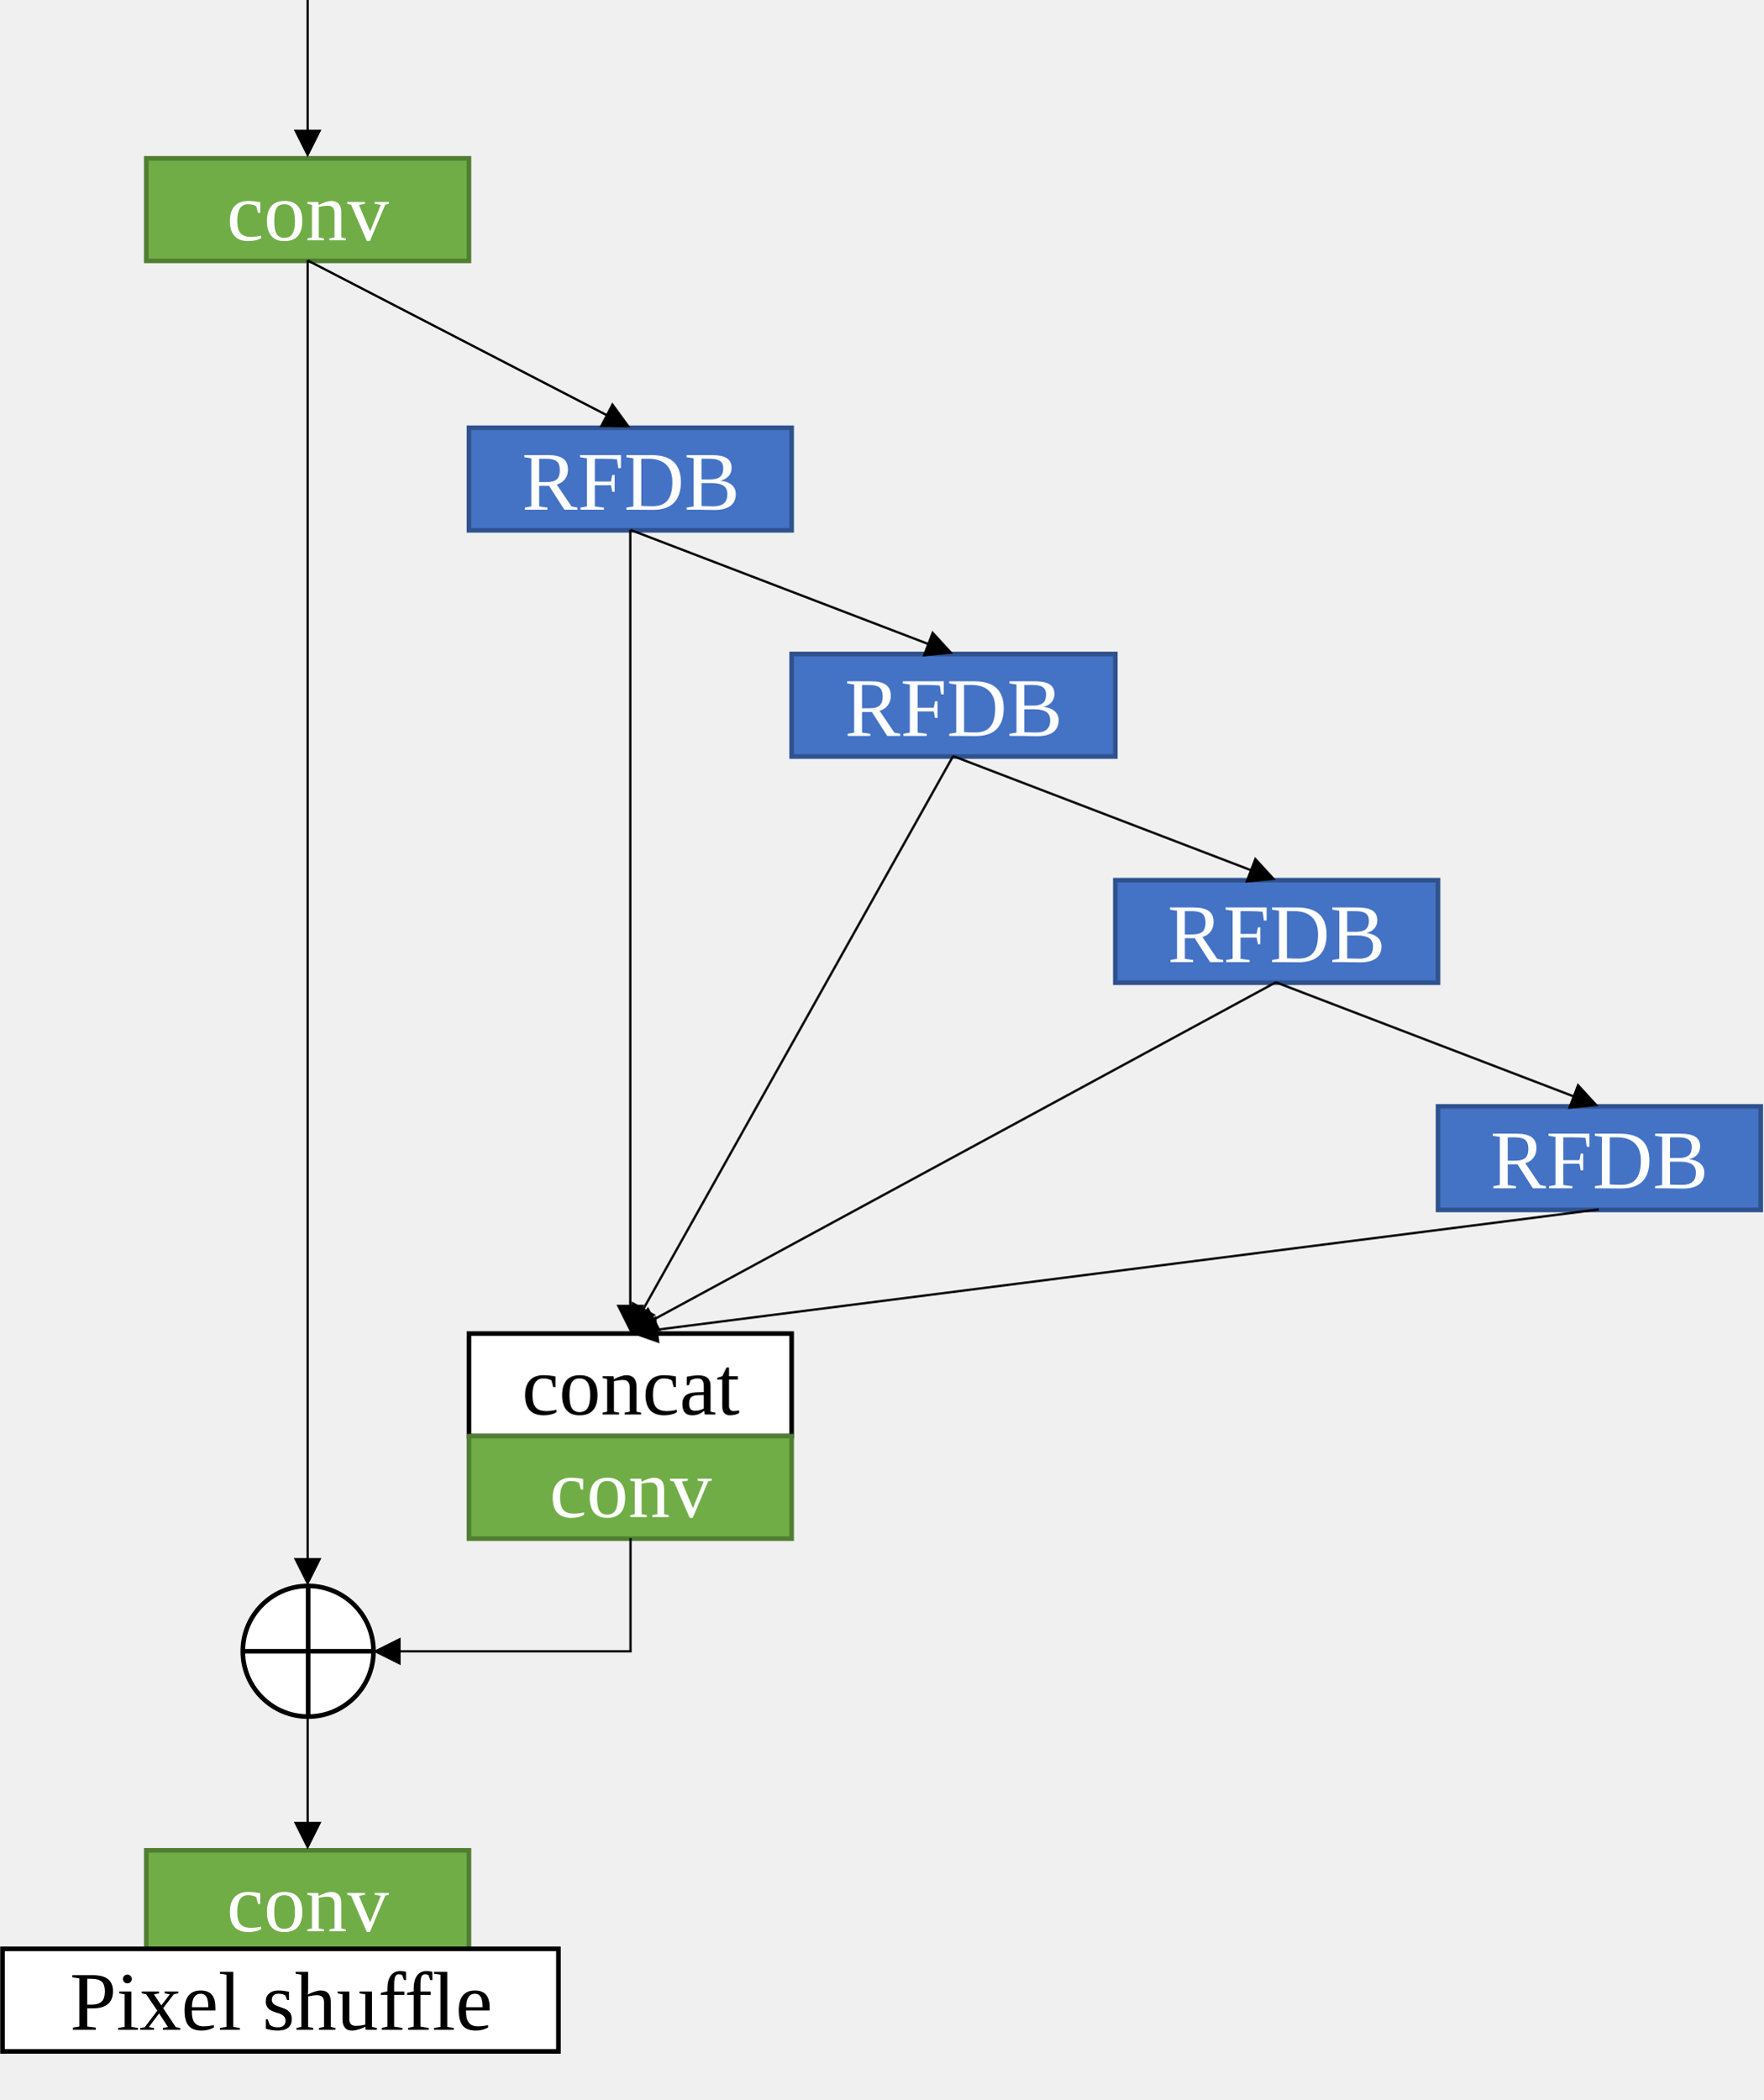
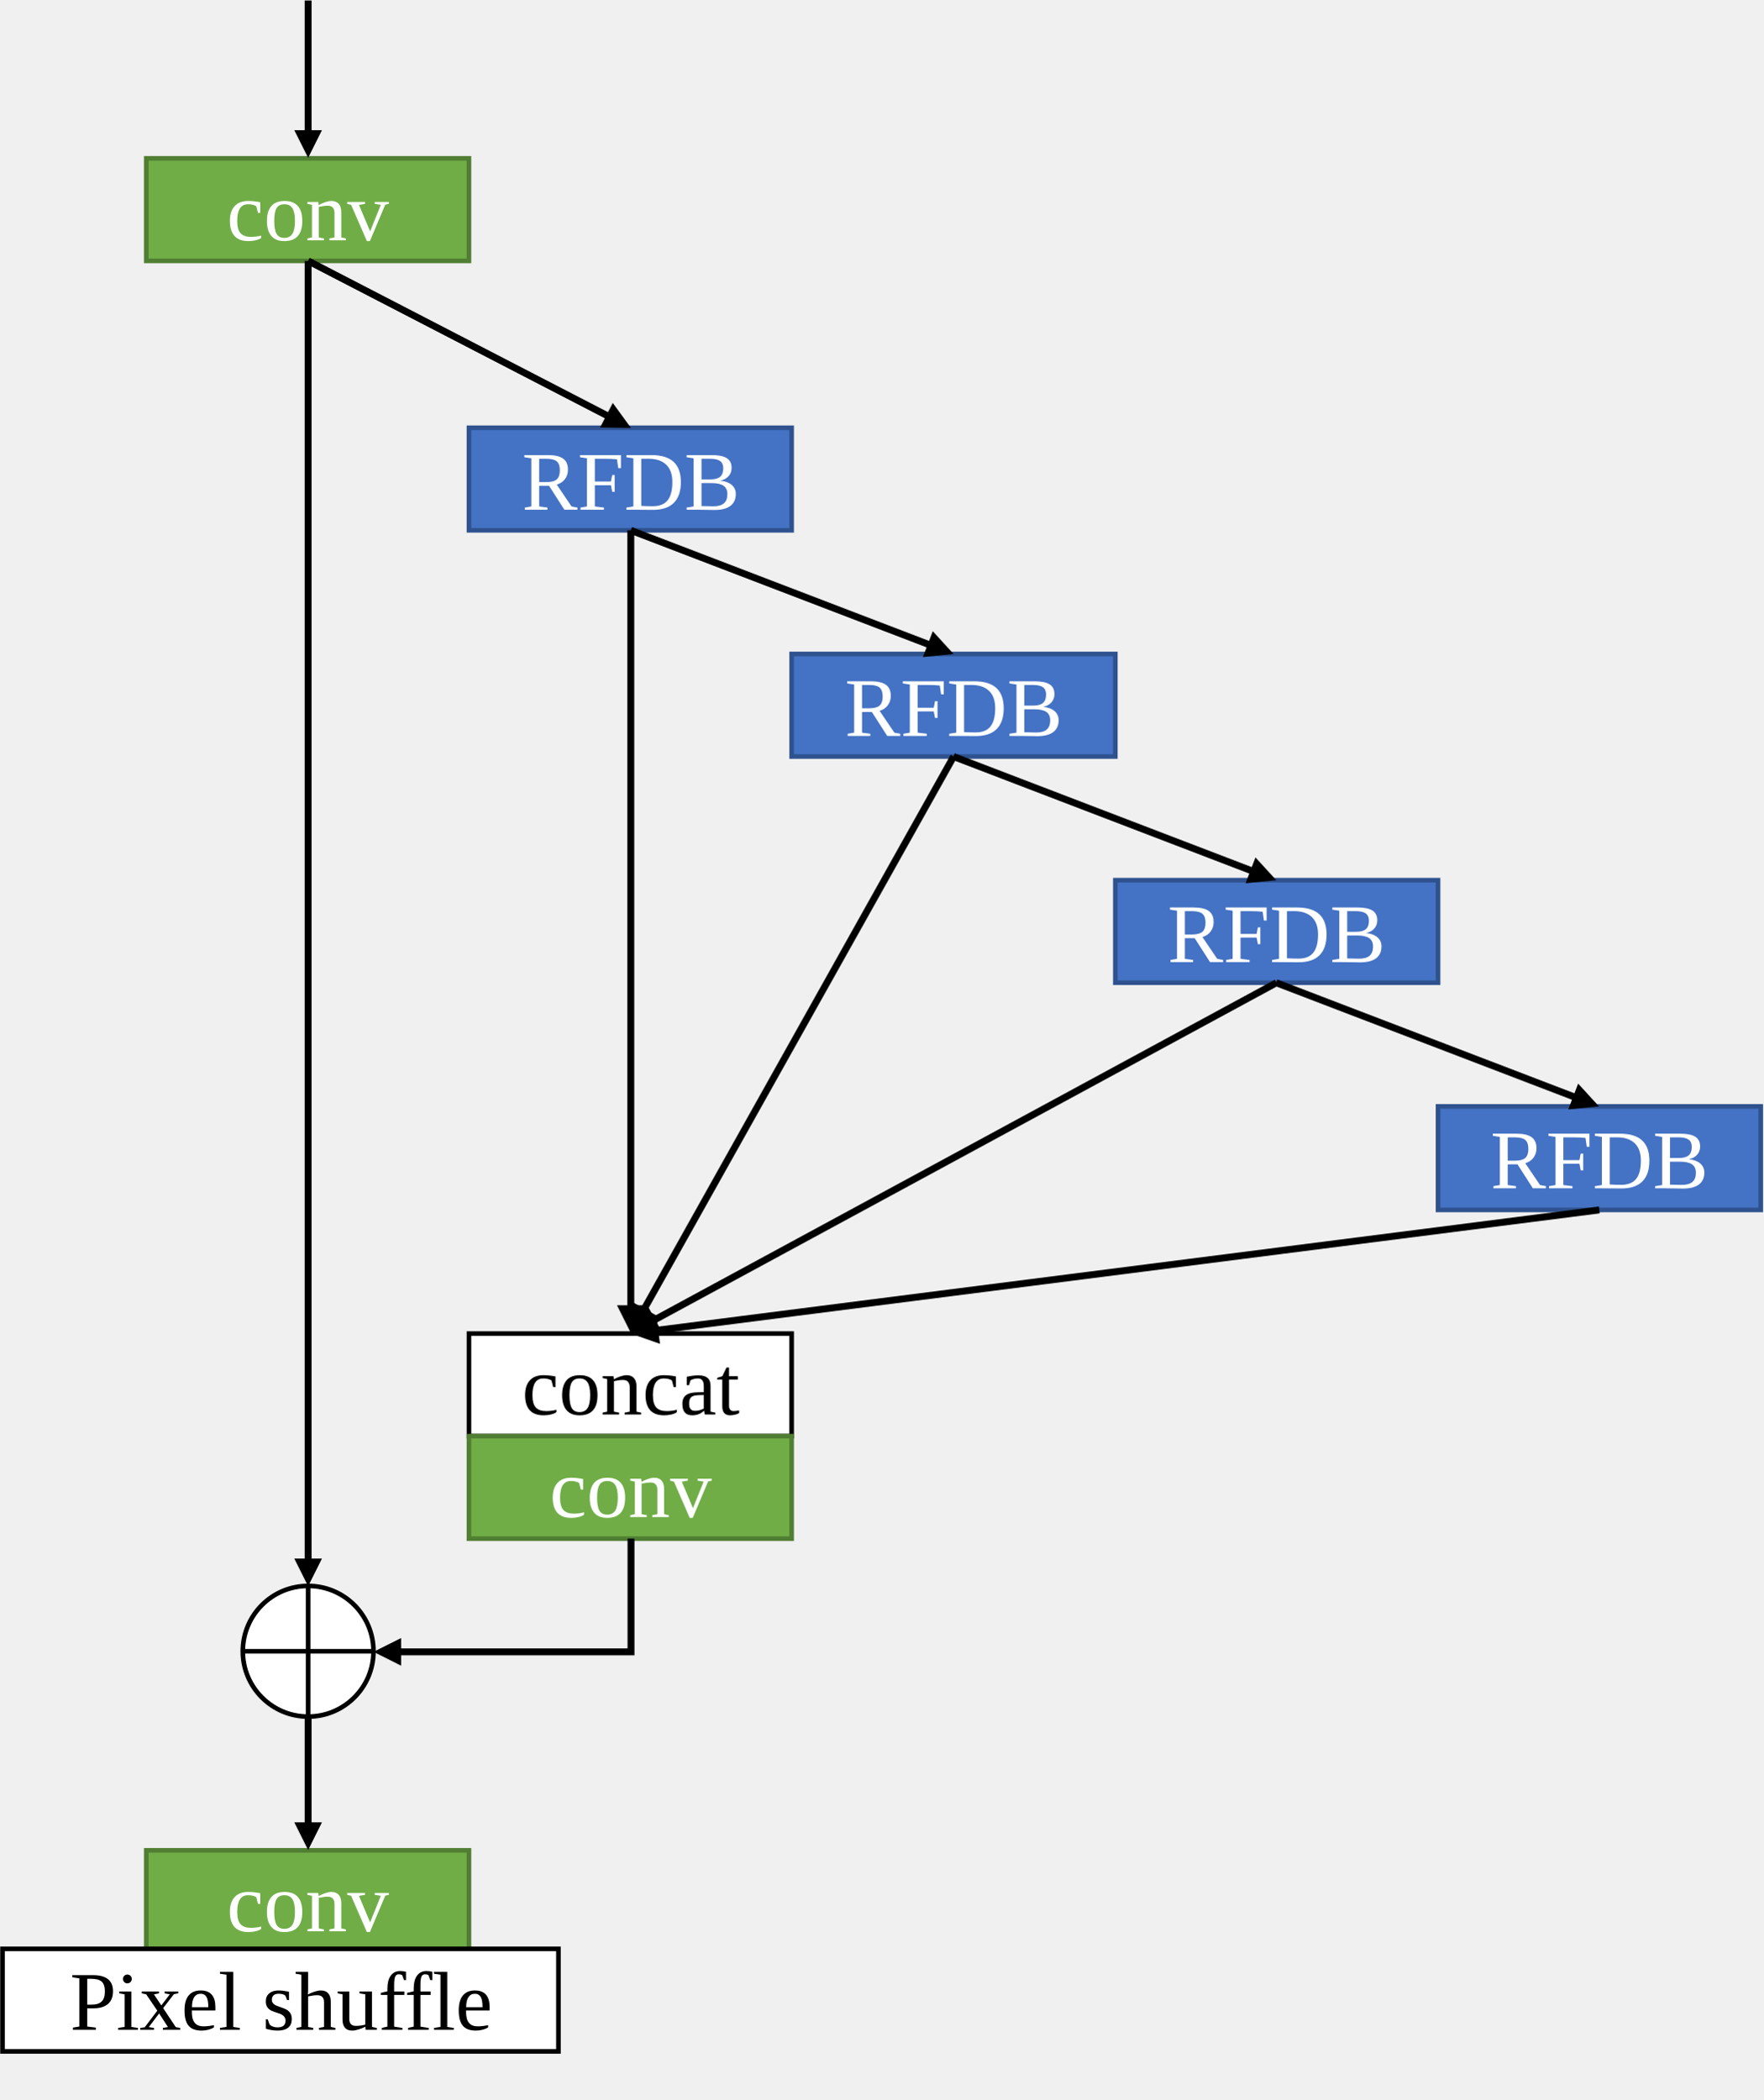
<svg xmlns="http://www.w3.org/2000/svg" width="1754" height="2088" overflow="hidden">
  <defs>
    <clipPath id="clip0">
      <rect x="1413" y="122" width="1754" height="2088" />
    </clipPath>
  </defs>
  <g clip-path="url(#clip0)" transform="translate(-1413 -122)">
    <rect x="1558.5" y="279.5" width="321" height="102" stroke="#507E32" stroke-width="4.583" stroke-miterlimit="8" fill="#70AD47" />
    <text fill="#FFFFFF" font-family="Times New Roman,Times New Roman_MSFontService,sans-serif" font-weight="400" font-size="83" transform="matrix(1 0 0 1 1638.51 361)">conv</text>
    <rect x="1879.5" y="547.5" width="321" height="102" stroke="#2F528F" stroke-width="4.583" stroke-miterlimit="8" fill="#4472C4" />
    <text fill="#FFFFFF" font-family="Times New Roman,Times New Roman_MSFontService,sans-serif" font-weight="400" font-size="83" transform="matrix(1 0 0 1 1932.17 629)">RFDB</text>
    <rect x="2200.5" y="772.5" width="322" height="102" stroke="#2F528F" stroke-width="4.583" stroke-miterlimit="8" fill="#4472C4" />
    <text fill="#FFFFFF" font-family="Times New Roman,Times New Roman_MSFontService,sans-serif" font-weight="400" font-size="83" transform="matrix(1 0 0 1 2253.32 854)">RFDB</text>
    <rect x="2522.5" y="997.5" width="321" height="102" stroke="#2F528F" stroke-width="4.583" stroke-miterlimit="8" fill="#4472C4" />
    <text fill="#FFFFFF" font-family="Times New Roman,Times New Roman_MSFontService,sans-serif" font-weight="400" font-size="83" transform="matrix(1 0 0 1 2574.48 1079)">RFDB</text>
    <rect x="2843.5" y="1222.5" width="321" height="103" stroke="#2F528F" stroke-width="4.583" stroke-miterlimit="8" fill="#4472C4" />
    <text fill="#FFFFFF" font-family="Times New Roman,Times New Roman_MSFontService,sans-serif" font-weight="400" font-size="83" transform="matrix(1 0 0 1 2895.63 1304)">RFDB</text>
-     <path d="M1719.53 379.982 2020.33 535.587 2019.27 537.623 1718.47 382.018ZM2022.05 522.286 2040.15 547.135 2009.41 546.712Z" />
-     <path d="M2040.41 647.93 2340.16 762.772 2339.34 764.912 2039.59 650.07ZM2340.39 749.363 2361.15 772.041 2330.56 775.043Z" />
-     <path d="M2361.41 872.93 2661.16 987.773 2660.34 989.913 2360.59 875.07ZM2661.39 974.363 2682.15 997.041 2651.56 1000.04Z" />
-     <path d="M2682.41 1097.93 2982.16 1212.77 2981.34 1214.91 2681.59 1100.07ZM2982.39 1199.36 3003.15 1222.04 2972.56 1225.04Z" />
+     <path d="M1721.08 378.447 2021.88 534.052 2018.72 540.158 1717.92 384.553ZM2022.55 522.787 2040.65 547.635 2009.91 547.212Z" />
+     <path d="M2041.73 646.29 2341.48 761.132 2339.02 767.552 2039.27 652.71ZM2340.89 749.863 2361.65 772.541 2331.06 775.542Z" />
+     <path d="M2362.73 871.29 2662.48 986.132 2660.02 992.552 2360.27 877.71ZM2661.89 974.863 2682.65 997.541 2652.06 1000.54Z" />
+     <path d="M2683.73 1096.29 2983.48 1211.13 2981.02 1217.55 2681.27 1102.71ZM2982.89 1199.86 3003.65 1222.54 2973.06 1225.54Z" />
    <rect x="1879.5" y="1448.5" width="321" height="102" stroke="#000000" stroke-width="4.583" stroke-miterlimit="8" fill="#FFFFFF" />
    <text font-family="Times New Roman,Times New Roman_MSFontService,sans-serif" font-weight="400" font-size="83" transform="matrix(1 0 0 1 1932.17 1529)">concat</text>
-     <path d="M0.145-1.137 940.876 119.001 940.586 121.275-0.145 1.137ZM937.927 105.918 963.464 123.041 934.444 133.197Z" transform="matrix(-1 0 0 1 3003.46 1325)" />
-     <path d="M1720.15 122 1720.15 255.578 1717.85 255.578 1717.85 122ZM1732.75 250.995 1719 278.495 1705.25 250.995Z" />
-     <path d="M0.546-1.007 622.707 336.216 621.615 338.231-0.546 1.007ZM624.684 322.951 642.309 348.144 611.58 347.128Z" transform="matrix(-1 0 0 1 2682.31 1099)" />
-     <path d="M1-0.56 310.954 552.695 308.954 553.815-1 0.56ZM319.709 542.535 321.155 573.247 295.718 555.976Z" transform="matrix(-1 0 0 1 2361.15 874)" />
-     <path d="M2041.15 649 2041.15 1424.43 2038.85 1424.43 2038.85 649ZM2053.75 1419.85 2040 1447.35 2026.25 1419.85Z" />
+     <path d="M0.435-3.41 941.166 116.728 940.295 123.548-0.435 3.41ZM937.927 105.918 963.464 123.041 934.444 133.197Z" transform="matrix(-1 0 0 1 3003.96 1325.5)" />
+     <path d="M1722.94 122.5 1722.94 256.078 1716.06 256.078 1716.06 122.5ZM1733.25 251.495 1719.5 278.995 1705.75 251.495Z" />
+     <path d="M1.638-3.022 623.799 334.201 620.523 340.246-1.638 3.022ZM624.684 322.951 642.309 348.144 611.58 347.128Z" transform="matrix(-1 0 0 1 2682.81 1099.5)" />
+     <path d="M2.999-1.68 312.953 551.575 306.955 554.935-2.999 1.68ZM319.709 542.535 321.155 573.247 295.718 555.976Z" transform="matrix(-1 0 0 1 2361.65 874.5)" />
+     <path d="M2043.94 649.5 2043.94 1424.93 2037.06 1424.93 2037.06 649.5ZM2054.25 1420.35 2040.5 1447.85 2026.75 1420.35Z" />
    <path d="M1654.5 1764.5C1654.5 1728.6 1683.6 1699.5 1719.5 1699.5 1755.4 1699.5 1784.5 1728.6 1784.5 1764.5 1784.5 1800.4 1755.4 1829.5 1719.5 1829.5 1683.6 1829.5 1654.5 1800.4 1654.5 1764.5Z" fill="#FFFFFF" fill-rule="evenodd" />
    <path d="M1719.5 1699.5 1719.5 1829.5M1654.5 1764.5 1784.5 1764.5" stroke="#000000" stroke-width="4.583" stroke-miterlimit="8" fill="none" fill-rule="evenodd" />
    <path d="M1654.5 1764.5C1654.5 1728.6 1683.6 1699.5 1719.5 1699.5 1755.4 1699.5 1784.5 1728.6 1784.5 1764.5 1784.5 1800.4 1755.4 1829.5 1719.5 1829.5 1683.6 1829.5 1654.5 1800.4 1654.5 1764.5Z" stroke="#000000" stroke-width="4.583" stroke-miterlimit="8" fill="none" fill-rule="evenodd" />
    <rect x="1879.5" y="1550.5" width="321" height="102" stroke="#507E32" stroke-width="4.583" stroke-miterlimit="8" fill="#70AD47" />
    <text fill="#FFFFFF" font-family="Times New Roman,Times New Roman_MSFontService,sans-serif" font-weight="400" font-size="83" transform="matrix(1 0 0 1 1959.67 1631)">conv</text>
-     <path d="M2041.34 1652 2041.34 1765.73 1806.92 1765.73 1806.92 1763.44 2040.19 1763.44 2039.05 1764.59 2039.05 1652ZM1811.5 1778.34 1784 1764.59 1811.5 1750.84Z" />
-     <path d="M1720.15 381 1720.15 1676.38 1717.85 1676.38 1717.85 381ZM1732.75 1671.8 1719 1699.3 1705.25 1671.8Z" />
+     <path d="M2044.13 1652.5 2044.13 1768.53 1807.42 1768.53 1807.42 1761.65 2040.69 1761.65 2037.26 1765.09 2037.26 1652.5ZM1812 1778.84 1784.5 1765.09 1812 1751.34Z" />
+     <path d="M1722.94 381.5 1722.94 1676.88 1716.06 1676.88 1716.06 381.5ZM1733.25 1672.3 1719.5 1699.8 1705.75 1672.3Z" />
    <rect x="1558.5" y="1962.5" width="321" height="102" stroke="#507E32" stroke-width="4.583" stroke-miterlimit="8" fill="#70AD47" />
    <text fill="#FFFFFF" font-family="Times New Roman,Times New Roman_MSFontService,sans-serif" font-weight="400" font-size="83" transform="matrix(1 0 0 1 1638.51 2043)">conv</text>
    <rect x="1415.5" y="2060.5" width="553" height="102" stroke="#000000" stroke-width="4.583" stroke-miterlimit="8" fill="#FFFFFF" />
    <text font-family="Times New Roman,Times New Roman_MSFontService,sans-serif" font-weight="400" font-size="83" transform="matrix(1 0 0 1 1482.56 2141)">Pixel shuffle</text>
-     <path d="M1720.15 1829 1720.15 1938.76 1717.85 1938.76 1717.85 1829ZM1732.75 1934.18 1719 1961.68 1705.25 1934.18Z" />
+     <path d="M1722.94 1829.5 1722.94 1939.26 1716.06 1939.26 1716.06 1829.5ZM1733.25 1934.68 1719.5 1962.18 1705.75 1934.68Z" />
  </g>
</svg>
